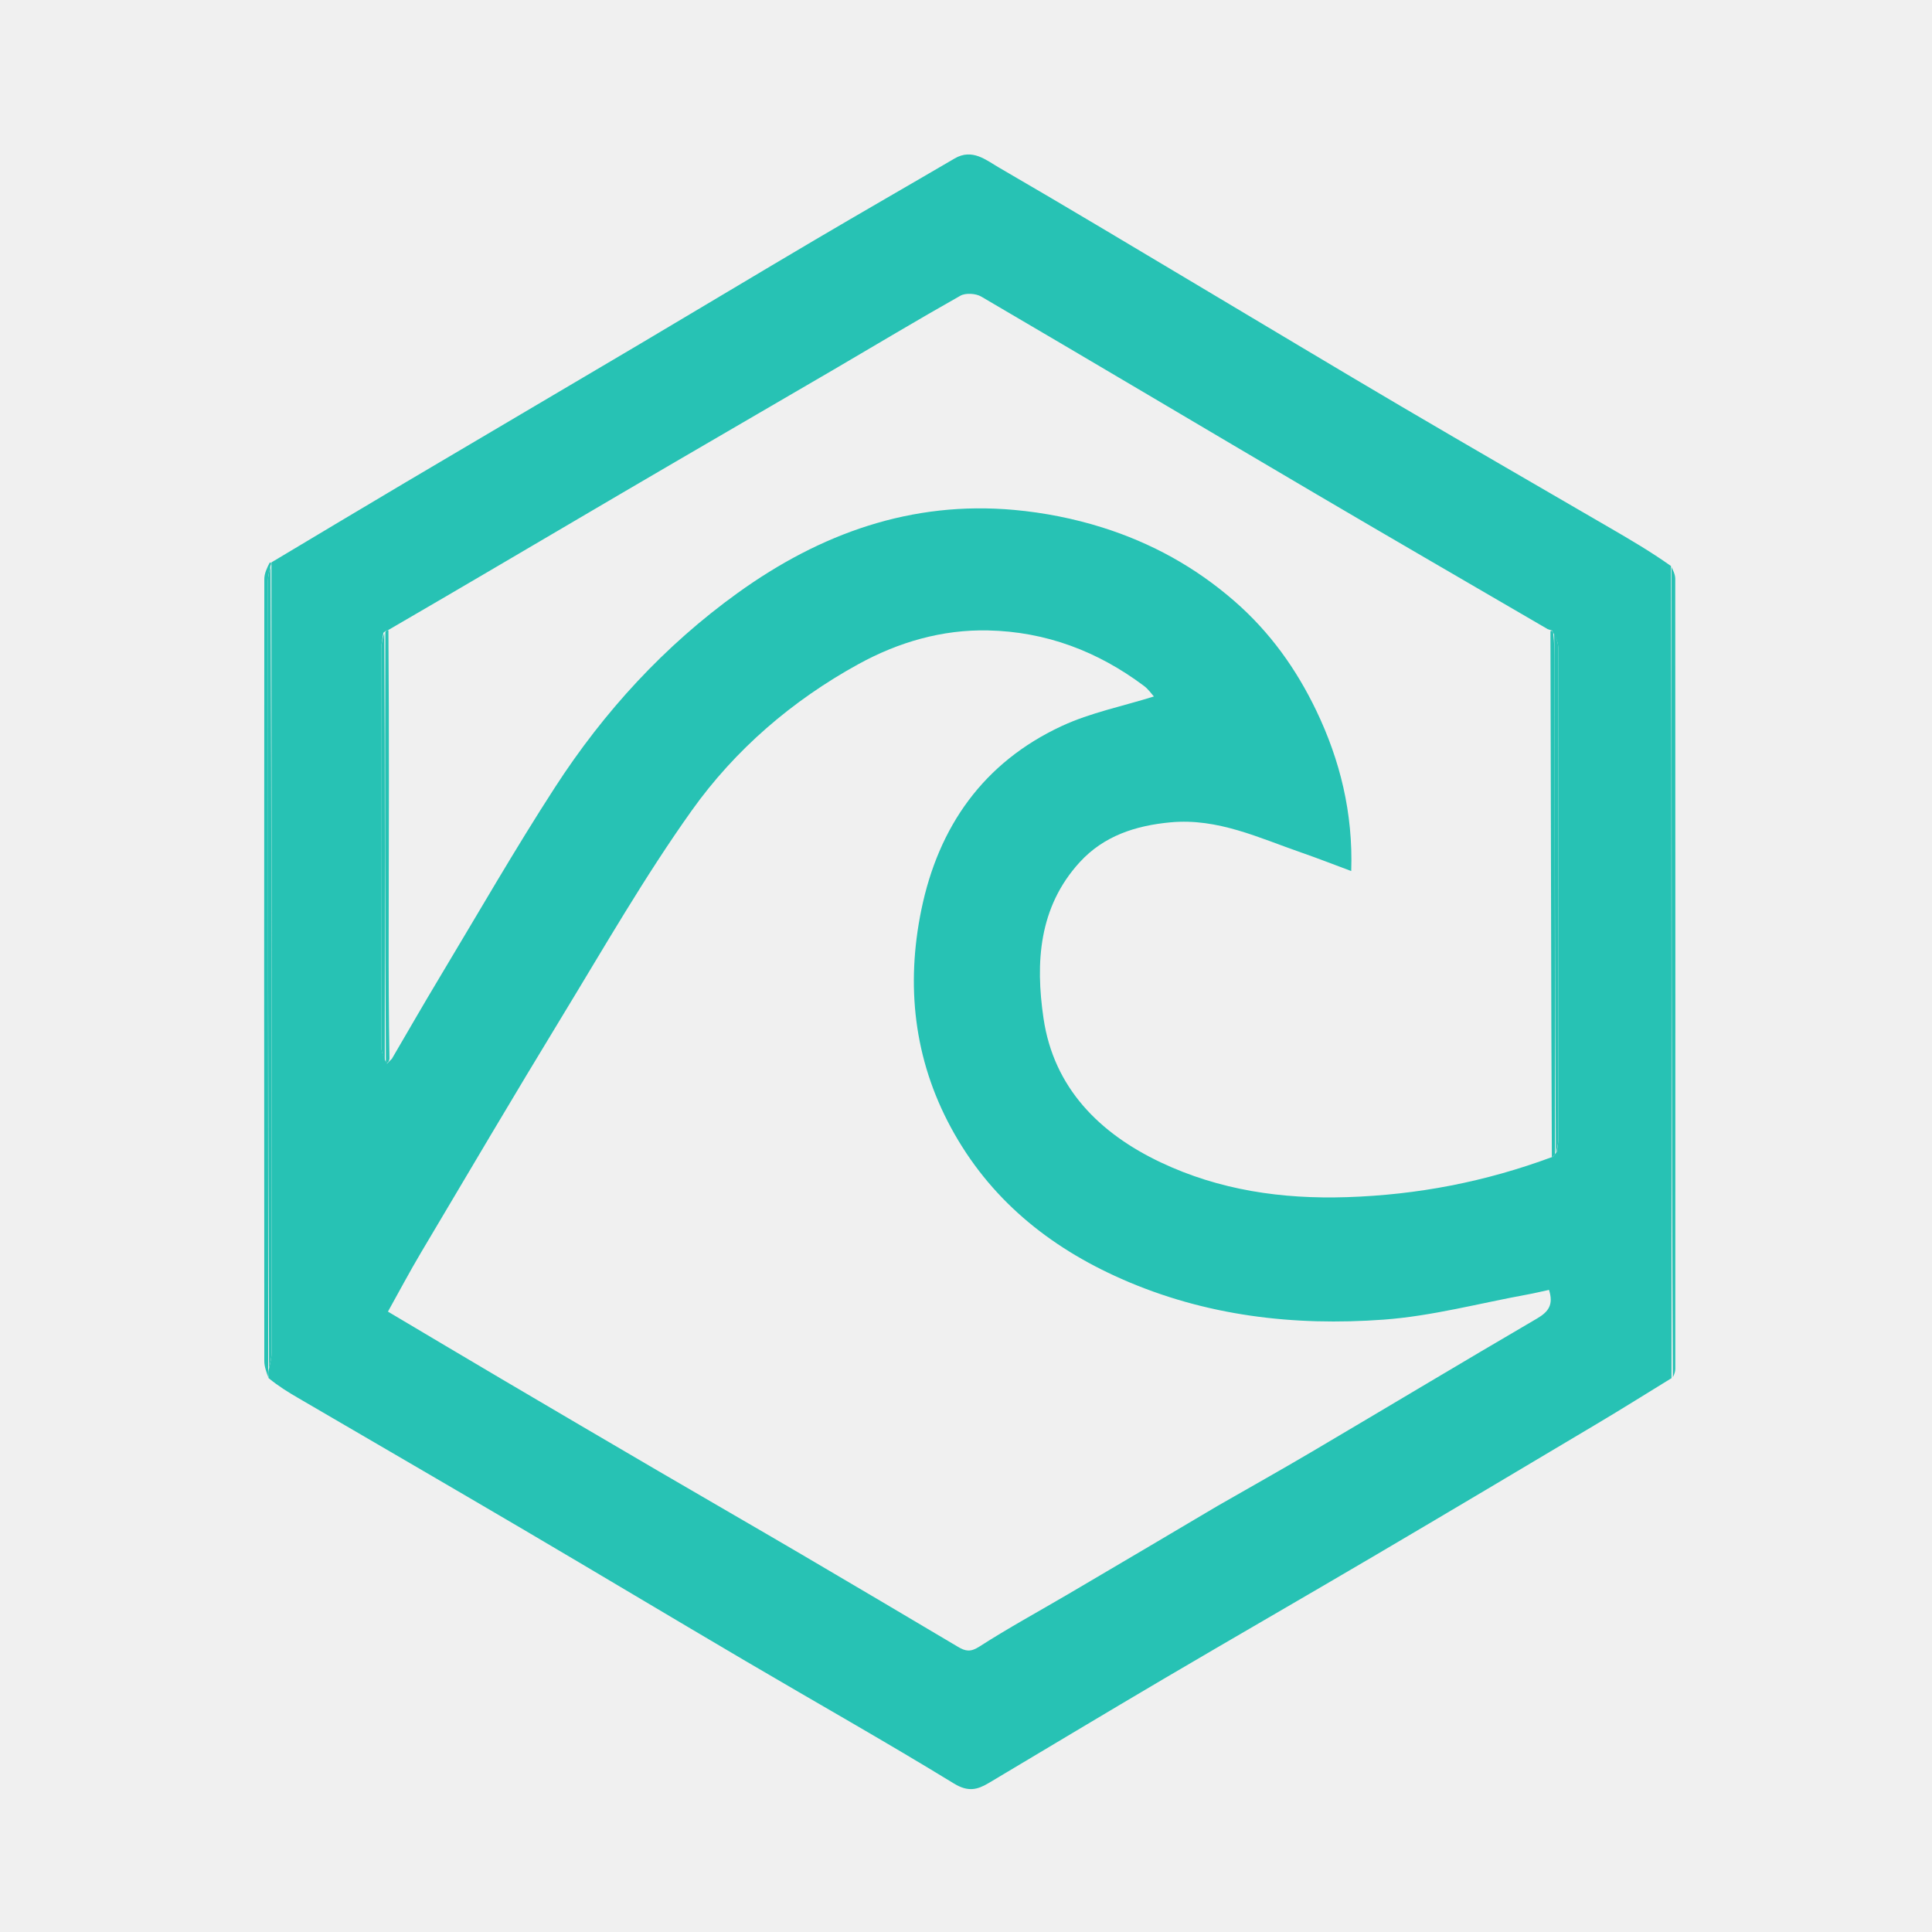
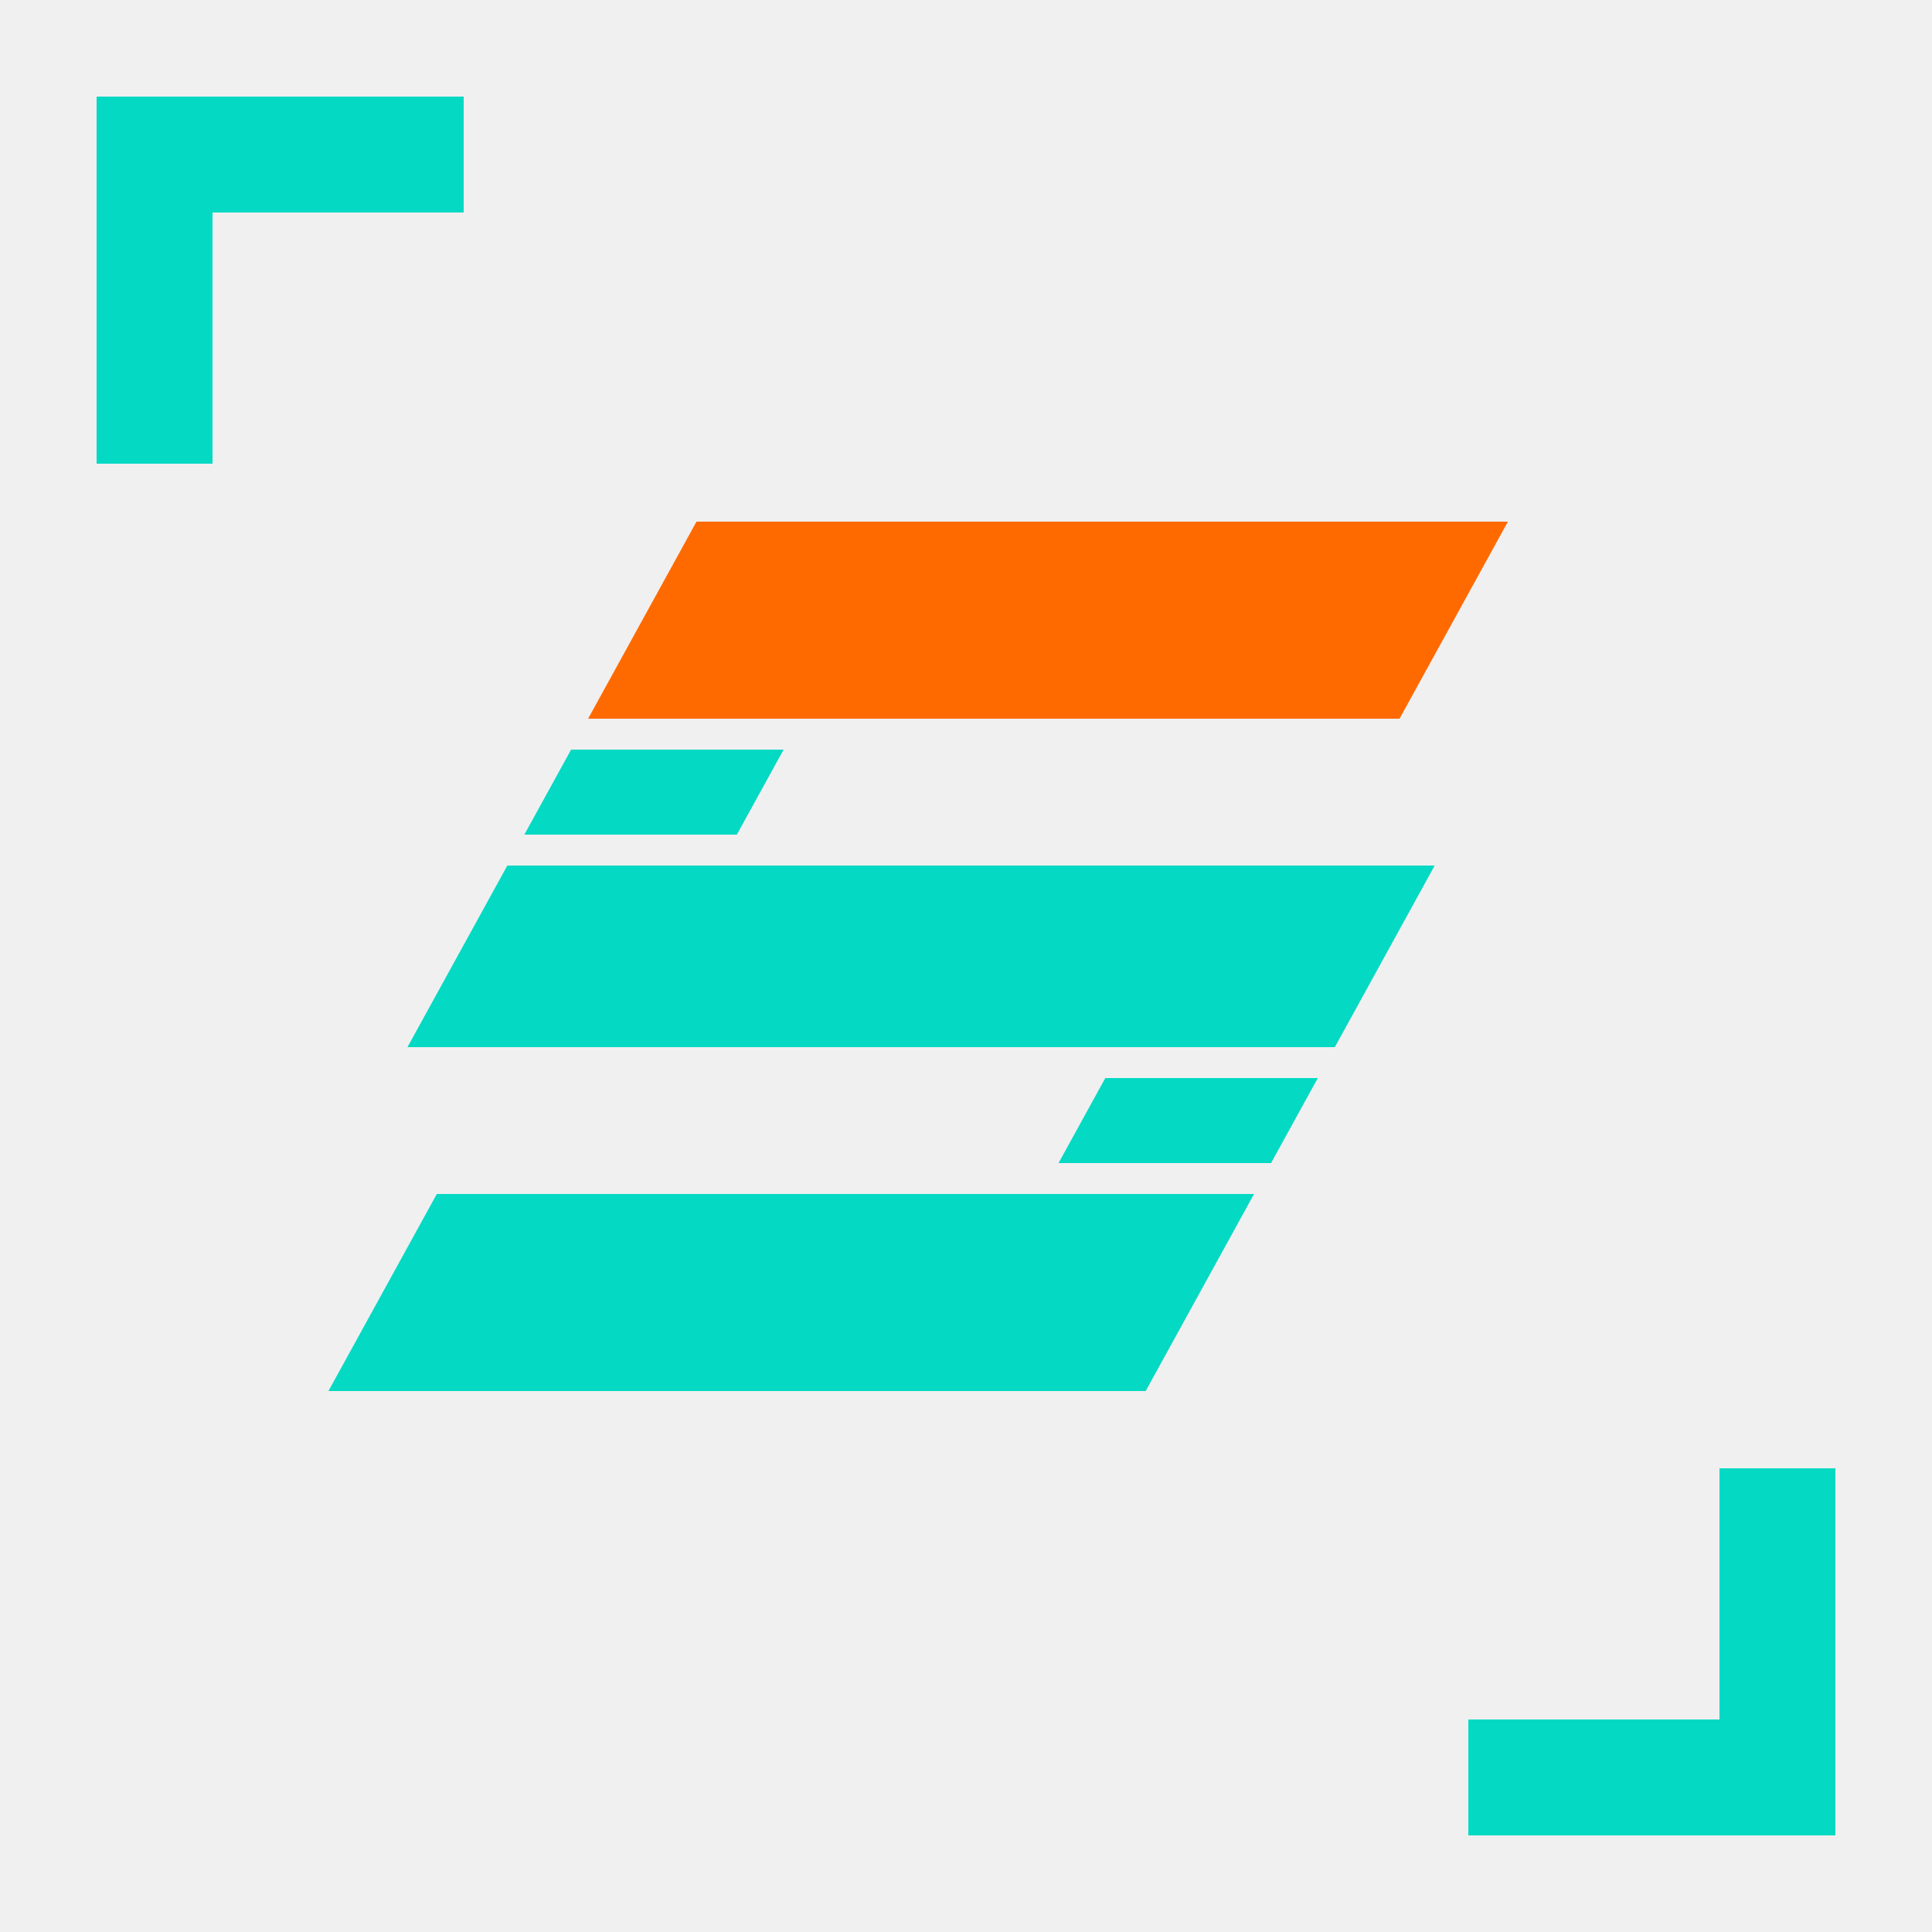
- <svg xmlns="http://www.w3.org/2000/svg" viewBox="0 0 512 512" fill="#27C2B4">
-   <path fill="#27C2B4" opacity="1" stroke="none" d=" M442.964,365.228   C436.481,369.205 430.04,373.254 423.506,377.146   C403.637,388.981 383.763,400.807 363.832,412.537   C345.445,423.357 326.95,433.992 308.564,444.813   C293,453.974 277.527,463.29 262.007,472.526   C258.969,474.334 256.534,474.935 252.78,472.637   C234.637,461.53 216.094,451.078 197.754,440.291   C178.02,428.684 158.384,416.911 138.649,405.306   C118.765,393.613 98.811,382.041 78.892,370.408   C76.356,368.927 73.847,367.401 71.169,365.203   C71.032,363.99 71.051,363.469 71.301,362.614   C71.689,360.972 71.981,359.663 71.981,358.355   C71.986,288.839 71.966,219.322 71.931,149.616   C71.915,149.425 71.926,149.043 71.926,149.043   C83.686,142.022 95.425,134.965 107.211,127.988   C127.896,115.741 148.622,103.565 169.307,91.317   C184.914,82.076 200.455,72.723 216.077,63.507   C228.337,56.275 240.69,49.2 252.972,42.005   C257.665,39.256 261.32,42.426 264.766,44.423   C283.127,55.065 301.307,66.02 319.545,76.874   C336.788,87.137 353.981,97.485 371.276,107.659   C389.718,118.506 408.254,129.192 426.748,139.949   C432.053,143.035 437.355,146.124 442.831,150.002   C442.99,222.27 442.977,293.749 442.964,365.228  M101.609,167.675   C101.405,169.134 101.025,170.592 101.024,172.052   C100.993,207.11 100.989,242.169 101.045,277.228   C101.047,278.815 101.649,280.402 102.553,281.883   C102.828,281.611 103.103,281.338 103.856,280.587   C108.049,273.426 112.174,266.224 116.449,259.112   C126.594,242.232 136.401,225.131 147.103,208.609   C160.079,188.577 176.082,171.113 195.529,157.117   C217.365,141.399 241.526,132.66 268.791,135.136   C276.664,135.852 284.612,137.417 292.148,139.792   C305.039,143.855 316.67,150.209 327.098,159.271   C336.591,167.521 343.559,177.352 348.825,188.313   C355.122,201.424 358.6,215.468 358.09,230.835   C353.551,229.149 349.234,227.455 344.856,225.937   C333.61,222.038 322.708,216.774 310.243,217.923   C300.963,218.777 292.518,221.508 286.118,228.514   C275.25,240.413 274.381,255.118 276.535,269.822   C279.249,288.345 291.428,300.386 307.631,308.054   C323.113,315.38 339.643,317.822 356.956,317.258   C375.677,316.648 393.59,313.211 411.444,306.583   C411.687,306.398 411.904,306.188 412.548,305.274   C412.698,304.13 412.979,302.987 412.98,301.844   C413.001,258.449 413.01,215.053 412.946,171.658   C412.944,170.11 412.193,168.563 411.282,167.082   C411.116,167.042 410.95,167.002 410.145,166.72   C389.676,154.786 369.167,142.92 348.747,130.903   C319.161,113.492 289.658,95.94 260.033,78.596   C258.594,77.754 255.901,77.584 254.507,78.37   C243.154,84.766 231.986,91.49 220.733,98.065   C202.175,108.909 183.573,119.678 165.031,130.549   C144.393,142.65 123.8,154.83 102.684,167.09   C102.512,167.082 102.341,167.075 101.609,167.675  M322.661,399.088   C331.031,394.286 339.452,389.57 347.762,384.666   C367.638,372.937 387.425,361.055 407.349,349.406   C410.409,347.617 411.743,345.712 410.502,341.833   C408.535,342.257 406.681,342.71 404.807,343.052   C392.117,345.366 379.505,348.772 366.713,349.713   C342.887,351.466 319.454,348.739 297.246,338.944   C277.855,330.392 262.166,317.6 252.009,298.816   C242.193,280.661 240.048,261.15 244.163,241.113   C248.696,219.047 260.628,202.057 281.344,192.421   C288.994,188.863 297.509,187.168 305.796,184.571   C305.152,183.871 304.319,182.642 303.196,181.799   C290.941,172.6 277.171,167.392 261.822,167.067   C249.629,166.808 238.088,170.187 227.529,175.982   C209.978,185.614 194.838,198.632 183.311,214.81   C170.813,232.35 160.05,251.143 148.826,269.57   C136.229,290.251 123.934,311.117 111.573,331.94   C108.536,337.056 105.751,342.321 102.809,347.591   C113.241,353.781 123.131,359.682 133.053,365.529   C146.894,373.685 160.748,381.821 174.618,389.929   C187.209,397.288 199.85,404.562 212.429,411.94   C226.273,420.06 240.079,428.244 253.883,436.432   C255.805,437.572 257.17,437.886 259.472,436.407   C267.176,431.456 275.239,427.065 283.142,422.422   C296.118,414.797 309.076,407.143 322.661,399.088  z" />
-   <path fill="#27C2B4" opacity="1" stroke="none" d=" M71.07,362.949   C71.051,363.469 71.032,363.99 71.022,364.903   C70.687,363.768 70.042,362.24 70.041,360.711   C69.992,291.631 69.994,222.552 70.047,153.472   C70.048,152.008 70.716,150.543 71.5,149.061   C71.926,149.043 71.915,149.425 71.681,149.969   C71.295,151.66 71.01,152.807 71.01,153.955   C71.015,223.619 71.043,293.284 71.07,362.949  z" />
-   <path fill="#27C2B4" opacity="1" stroke="none" d=" M443.334,364.97   C442.977,293.749 442.99,222.27 442.987,150.308   C443.314,151.011 443.958,152.197 443.958,153.384   C444,223.171 443.99,292.959 443.971,362.746   C443.971,363.401 443.797,364.056 443.334,364.97  z" />
-   <path fill="#27C2B4" opacity="1" stroke="none" d=" M71.301,362.614   C71.043,293.284 71.015,223.619 71.01,153.955   C71.01,152.807 71.295,151.66 71.698,150.159   C71.966,219.322 71.986,288.839 71.981,358.355   C71.981,359.663 71.689,360.972 71.301,362.614  z" />
-   <path fill="#27C2B4" opacity="1" stroke="none" d=" M411.257,306.711   C411.044,260.522 411.018,214.207 410.888,167.426   C410.95,167.002 411.116,167.042 411.594,167.515   C411.934,170.438 411.984,172.928 411.987,175.419   C412.027,218.93 412.061,262.44 412.097,305.951   C411.904,306.188 411.687,306.398 411.257,306.711  z" />
-   <path fill="#27C2B4" opacity="1" stroke="none" d=" M412.322,305.612   C412.061,262.44 412.027,218.93 411.987,175.419   C411.984,172.928 411.934,170.438 411.849,167.481   C412.193,168.563 412.944,170.11 412.946,171.658   C413.01,215.053 413.001,258.449 412.98,301.844   C412.979,302.987 412.698,304.13 412.322,305.612  z" />
-   <path fill="#27C2B4" opacity="1" stroke="none" d=" M101.971,281.989   C101.649,280.402 101.047,278.815 101.045,277.228   C100.989,242.169 100.993,207.11 101.024,172.052   C101.025,170.592 101.405,169.134 101.839,167.832   C102.036,205.989 102.004,243.989 101.971,281.989  z" />
-   <path fill="#27C2B4" opacity="1" stroke="none" d=" M102.262,281.936   C102.004,243.989 102.036,205.989 102.119,167.528   C102.341,167.075 102.512,167.082 102.936,167.033   C103.123,193.897 103.048,220.819 103,247.741   C102.981,258.545 103.024,269.349 103.209,280.609   C103.103,281.338 102.828,281.611 102.262,281.936  z" />
+ <svg xmlns="http://www.w3.org/2000/svg" viewBox="0 0 100 100">
+   <defs>
+     <mask id="m">
+       <rect width="100" height="100" fill="#fff" />
+       <path d="M0 38H100" stroke="#000" stroke-width="1.6" />
+       <path d="M0 44H100" stroke="#000" stroke-width="1.6" />
+       <path d="M0 55H100" stroke="#000" stroke-width="1.6" />
+       <path d="M0 61H100" stroke="#000" stroke-width="1.6" />
+     </mask>
+   </defs>
+   <g mask="url(#m)">
+     <path d="M36.05 27H78.05L72 38H30Z" fill="#FF6A00" />
+     <path d="M30 38H41L37.7 44H26.7Z" fill="#04D9C4" />
+     <path d="M26.7 44H74.7L68.65 55H20.65Z" fill="#04D9C4" />
+     <path d="M57.65 55H68.65L65.35 61H54.35Z" fill="#04D9C4" />
+     <path d="M23.05 61H65.35L59.3 72H17Z" fill="#04D9C4" />
+   </g>
+   <path d="M8 24V8H24" fill="none" stroke="#04D9C4" stroke-width="6" />
+   <path d="M92 76V92H76" fill="none" stroke="#04D9C4" stroke-width="6" />
</svg>
